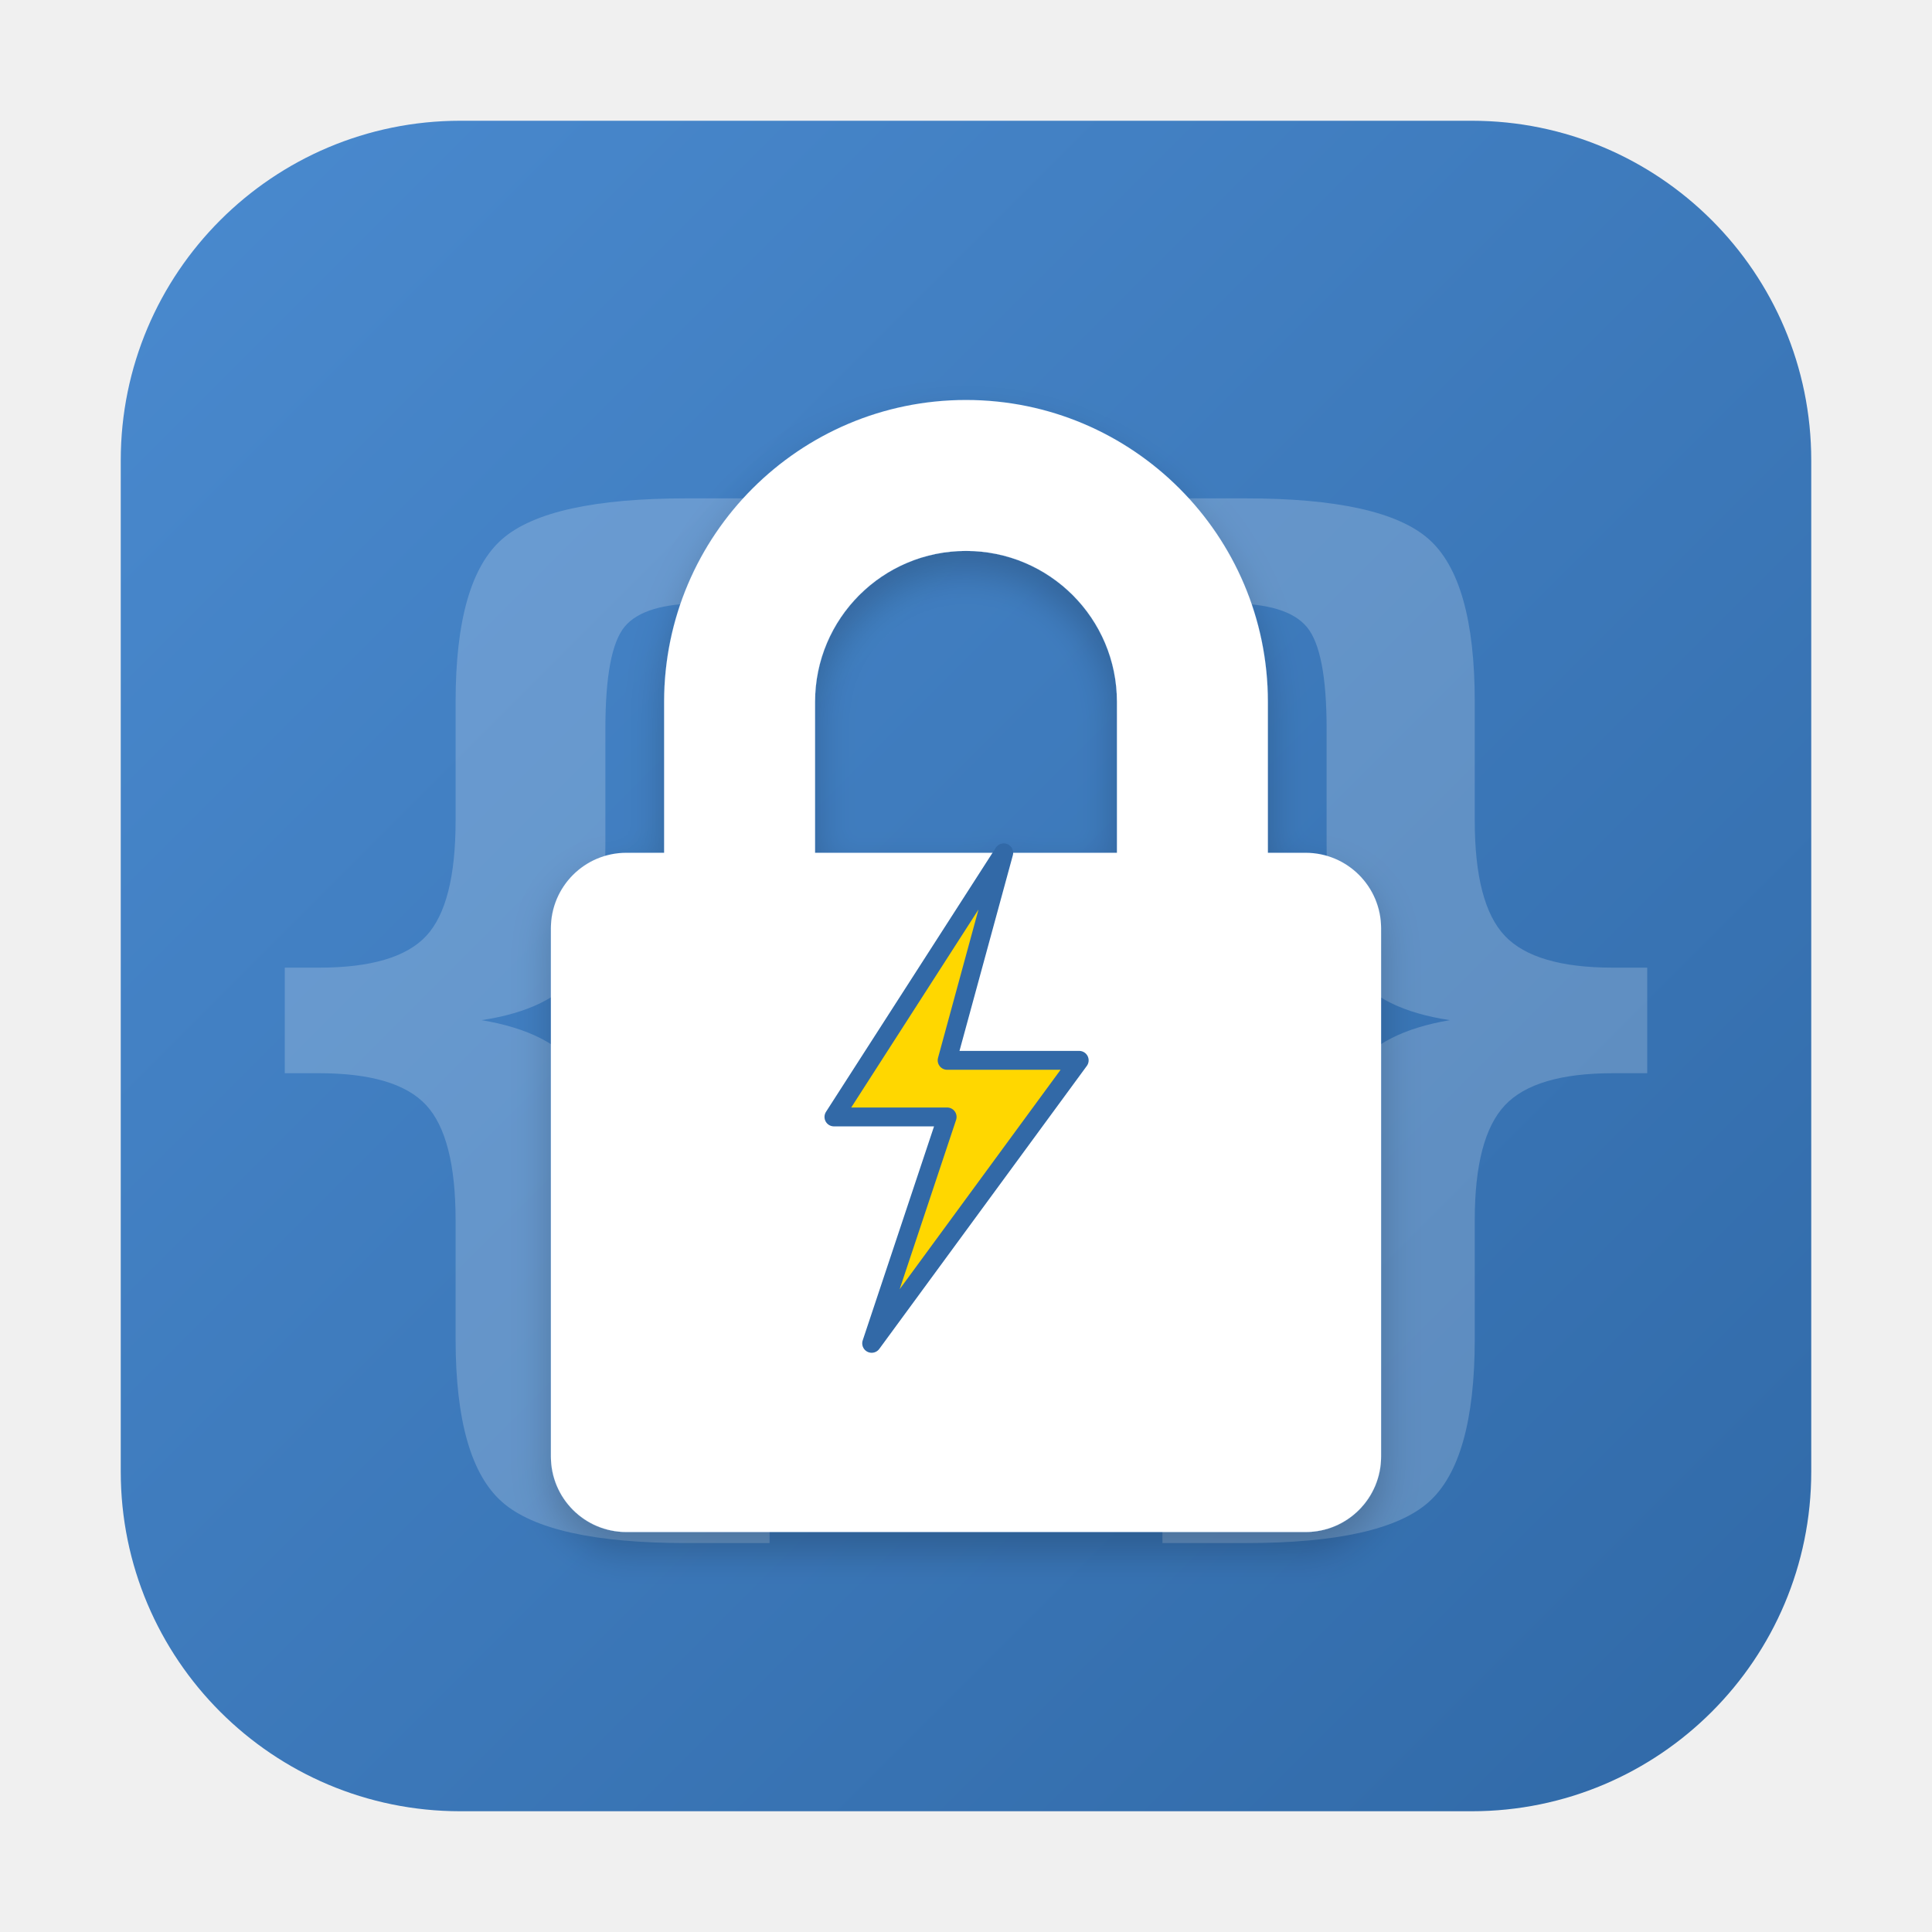
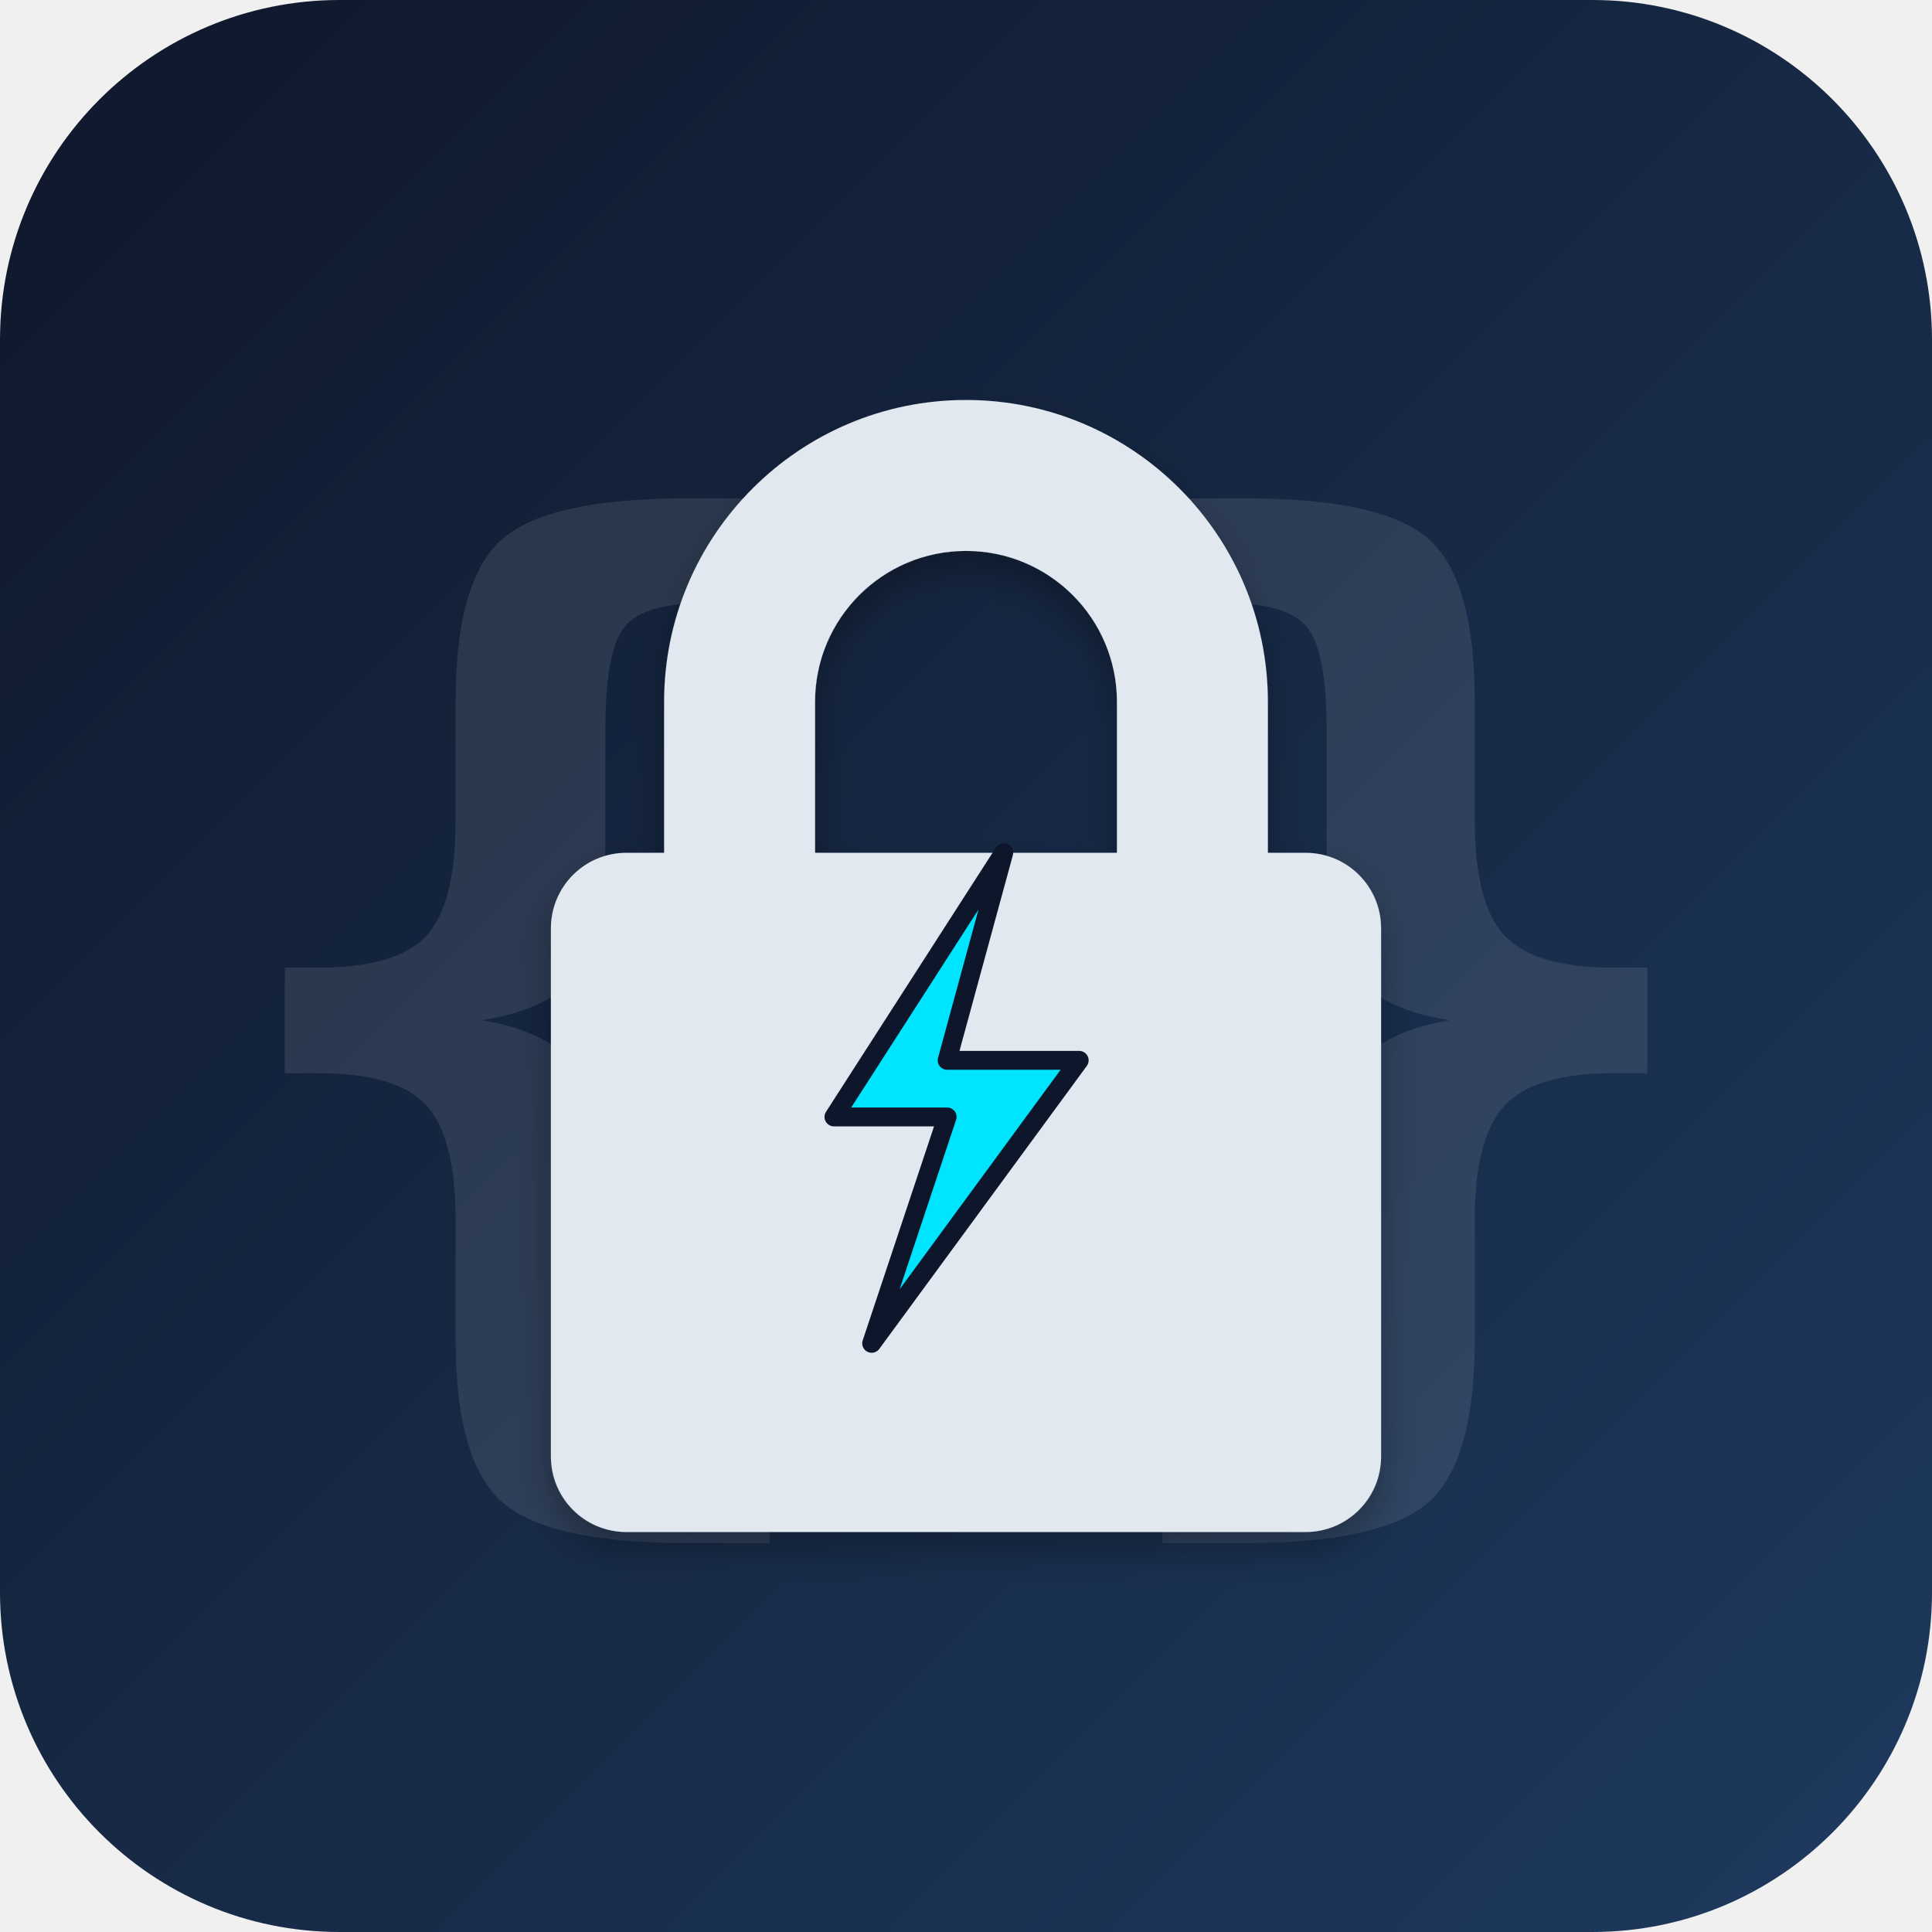
<svg xmlns="http://www.w3.org/2000/svg" width="1024" height="1024" viewBox="0 0 1024 1024">
  <defs>
    <linearGradient id="bgGradient" x1="0%" y1="0%" x2="100%" y2="100%">
-       <stop offset="0%" style="stop-color:#4A8ACF;stop-opacity:1" />
-       <stop offset="100%" style="stop-color:#3069A7;stop-opacity:1" />
+       <stop offset="0%" style="stop-color:#0F172A;stop-opacity:1" />
+       <stop offset="100%" style="stop-color:#1E3A5F;stop-opacity:1" />
    </linearGradient>
    <filter id="shadow" x="-20%" y="-20%" width="140%" height="140%">
-       <feDropShadow dx="0" dy="10" stdDeviation="10" flood-color="#000" flood-opacity="0.2" />
+       <feDropShadow dx="0" dy="10" stdDeviation="10" flood-color="#000" flood-opacity="0.3" />
    </filter>
  </defs>
-   <rect x="64" y="64" width="896" height="896" rx="180" ry="180" fill="url(#bgGradient)" />
-   <g fill="#FFFFFF" fill-opacity="0.2" font-family="monospace" font-weight="bold" font-size="600" text-anchor="middle">
+   <rect x="0" y="0" width="1024" height="1024" rx="180" ry="180" fill="url(#bgGradient)" />
+   <g fill="#FFFFFF" fill-opacity="0.1" font-family="monospace" font-weight="bold" font-size="600" text-anchor="middle">
    <text x="280" y="720">{</text>
    <text x="744" y="720">}</text>
  </g>
  <g transform="translate(512, 512)" filter="url(#shadow)">
-     <path d="M-160 -60 V-140 C-160 -228.3 -88.3 -300 0 -300 C88.3 -300 160 -228.3 160 -140 V-60 H180 C202.1 -60 220 -42.1 220 -20 V260 C220 282.1 202.1 300 180 300 H-180 C-202.1 300 -220 282.1 -220 260 V-20 C-220 -42.1 -202.1 -60 -180 -60 H-160 Z M-80 -60 H80 V-140 C80 -184.2 44.2 -220 0 -220 C-44.2 -220 -80 -184.2 -80 -140 V-60 Z" fill="#FFFFFF" />
-     <path d="M20 -60 L-70 80 H-10 L-50 200 L60 50 H-10 L20 -60 Z" fill="#FFD700" stroke="#3069A7" stroke-width="10" stroke-linejoin="round" />
+     <path d="M-160 -60 V-140 C-160 -228.3 -88.3 -300 0 -300 C88.3 -300 160 -228.3 160 -140 V-60 H180 C202.1 -60 220 -42.1 220 -20 V260 C220 282.1 202.1 300 180 300 H-180 C-202.1 300 -220 282.1 -220 260 V-20 C-220 -42.1 -202.1 -60 -180 -60 H-160 Z M-80 -60 H80 V-140 C80 -184.2 44.2 -220 0 -220 C-44.2 -220 -80 -184.2 -80 -140 V-60 Z" fill="#E2E8F0" />
+     <path d="M20 -60 L-70 80 H-10 L-50 200 L60 50 H-10 L20 -60 Z" fill="#00E5FF" stroke="#0F172A" stroke-width="10" stroke-linejoin="round" />
  </g>
</svg>
